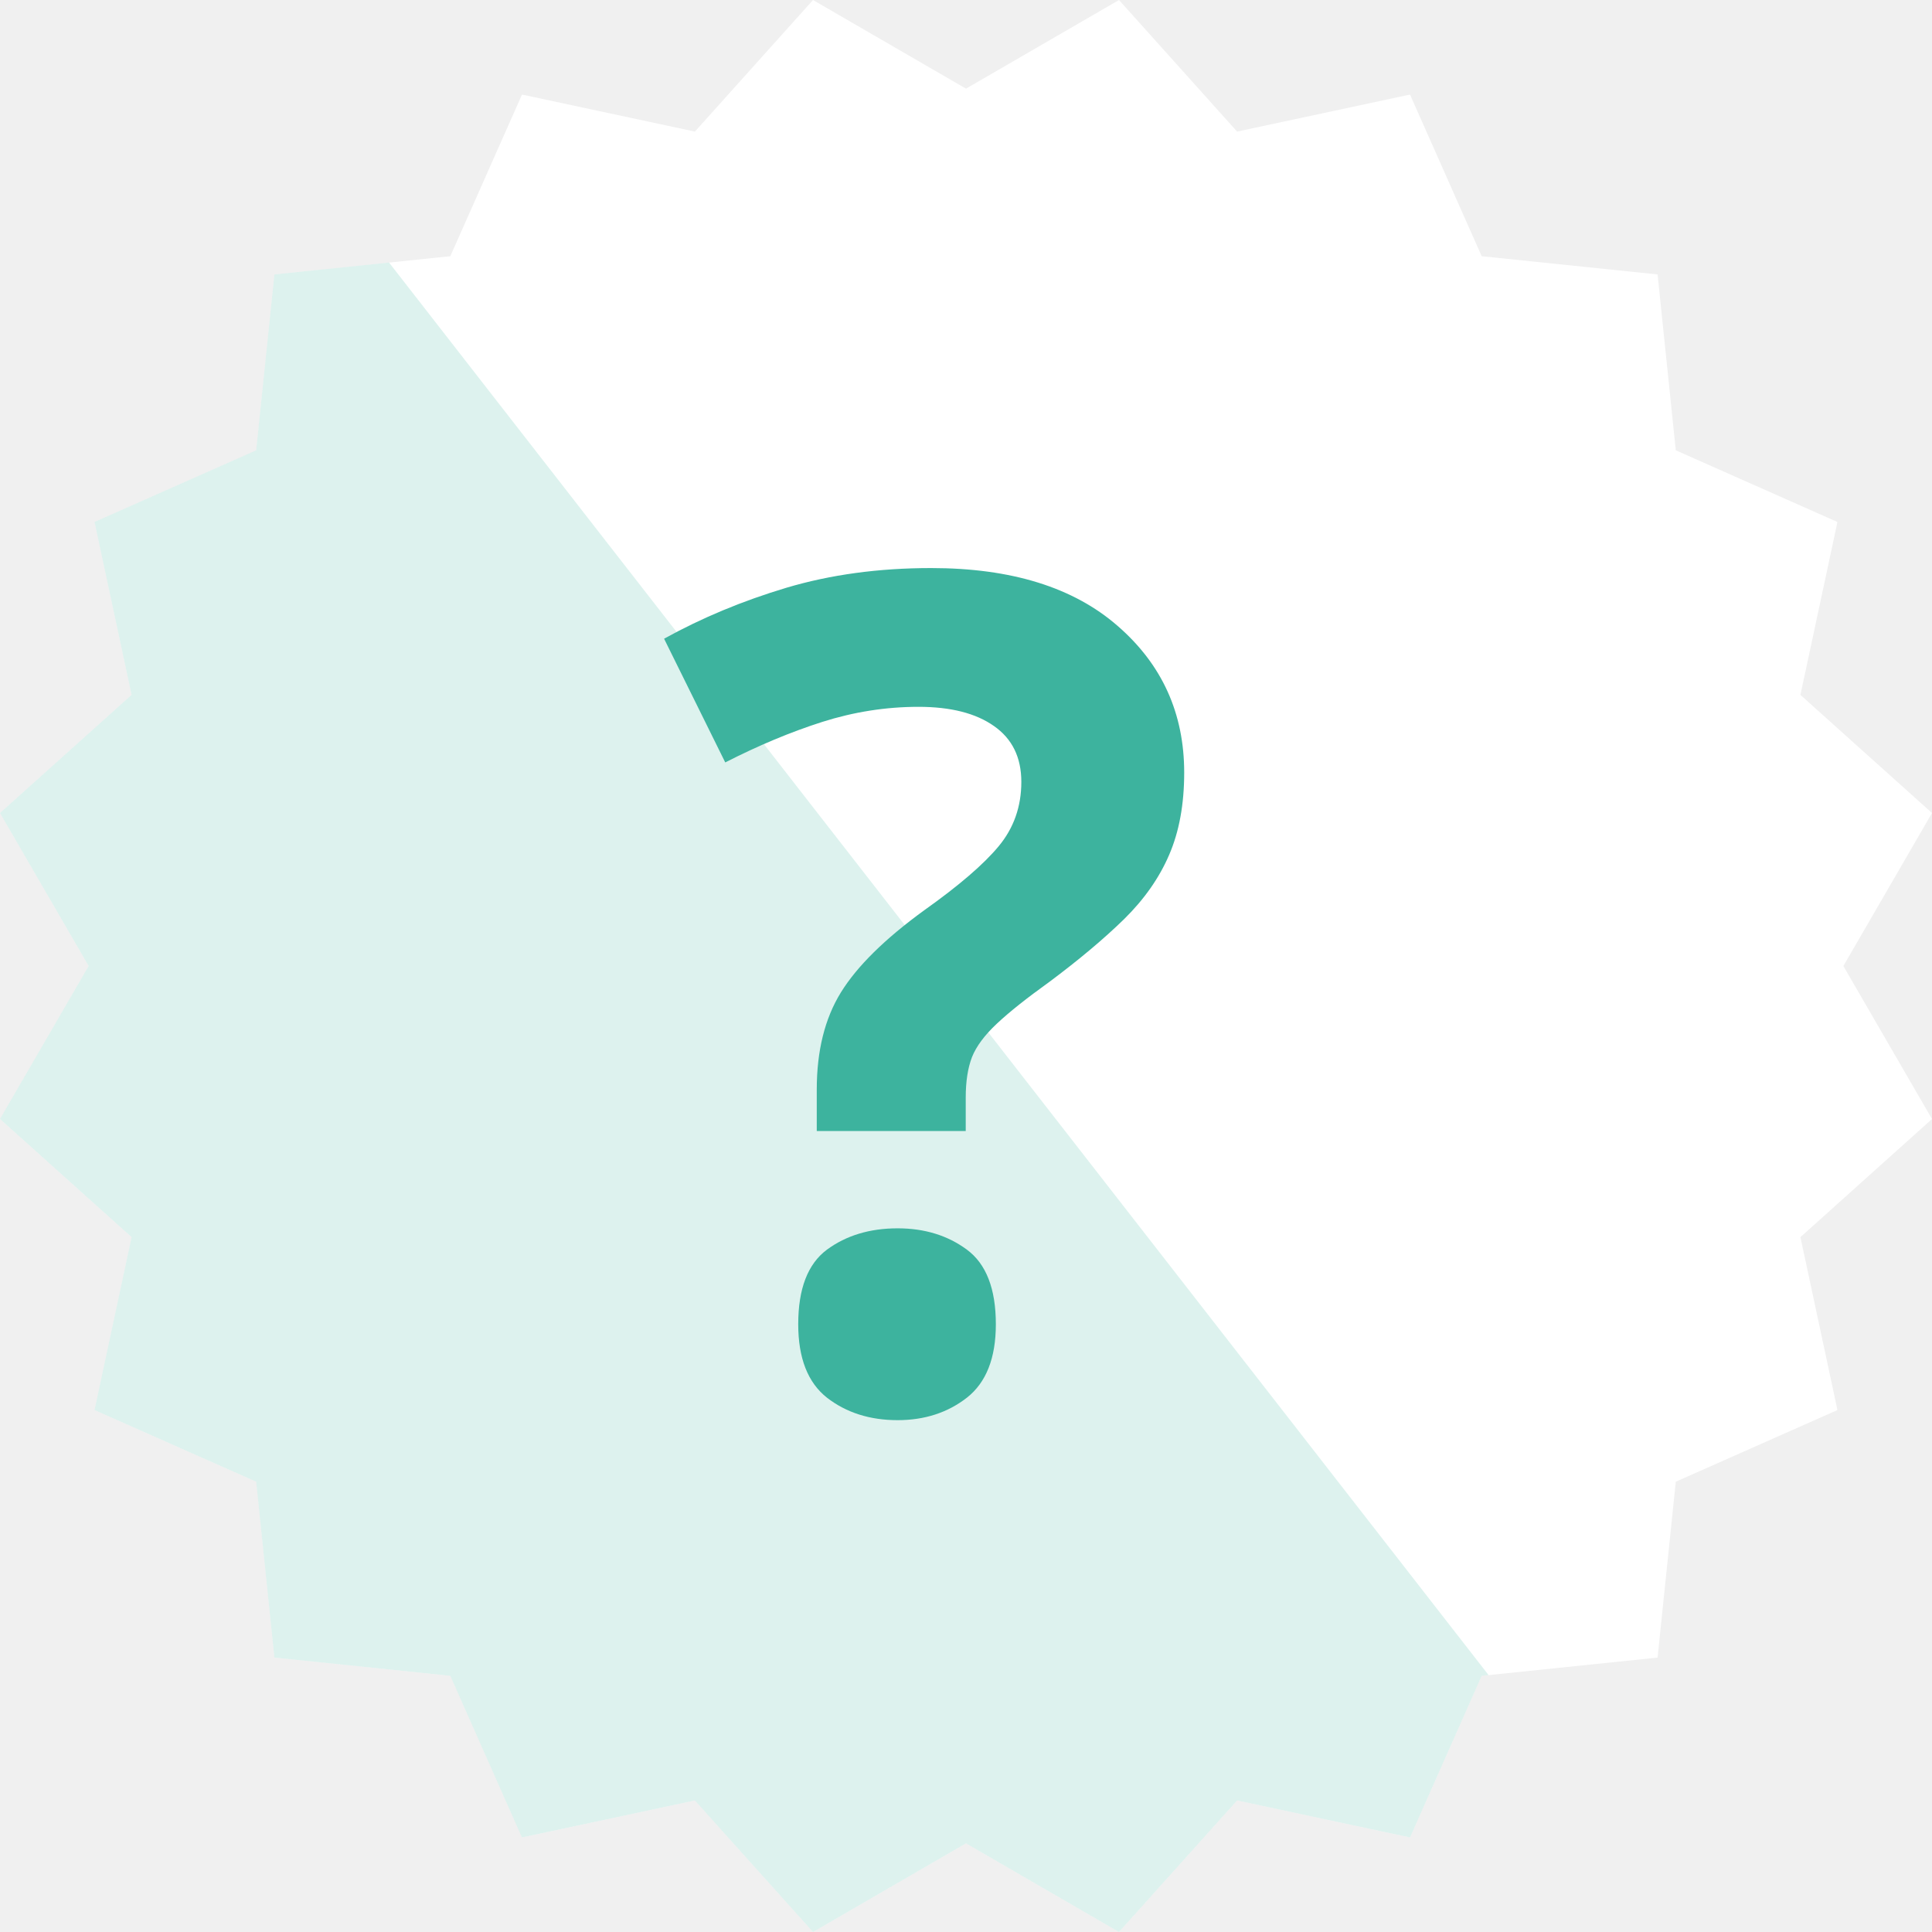
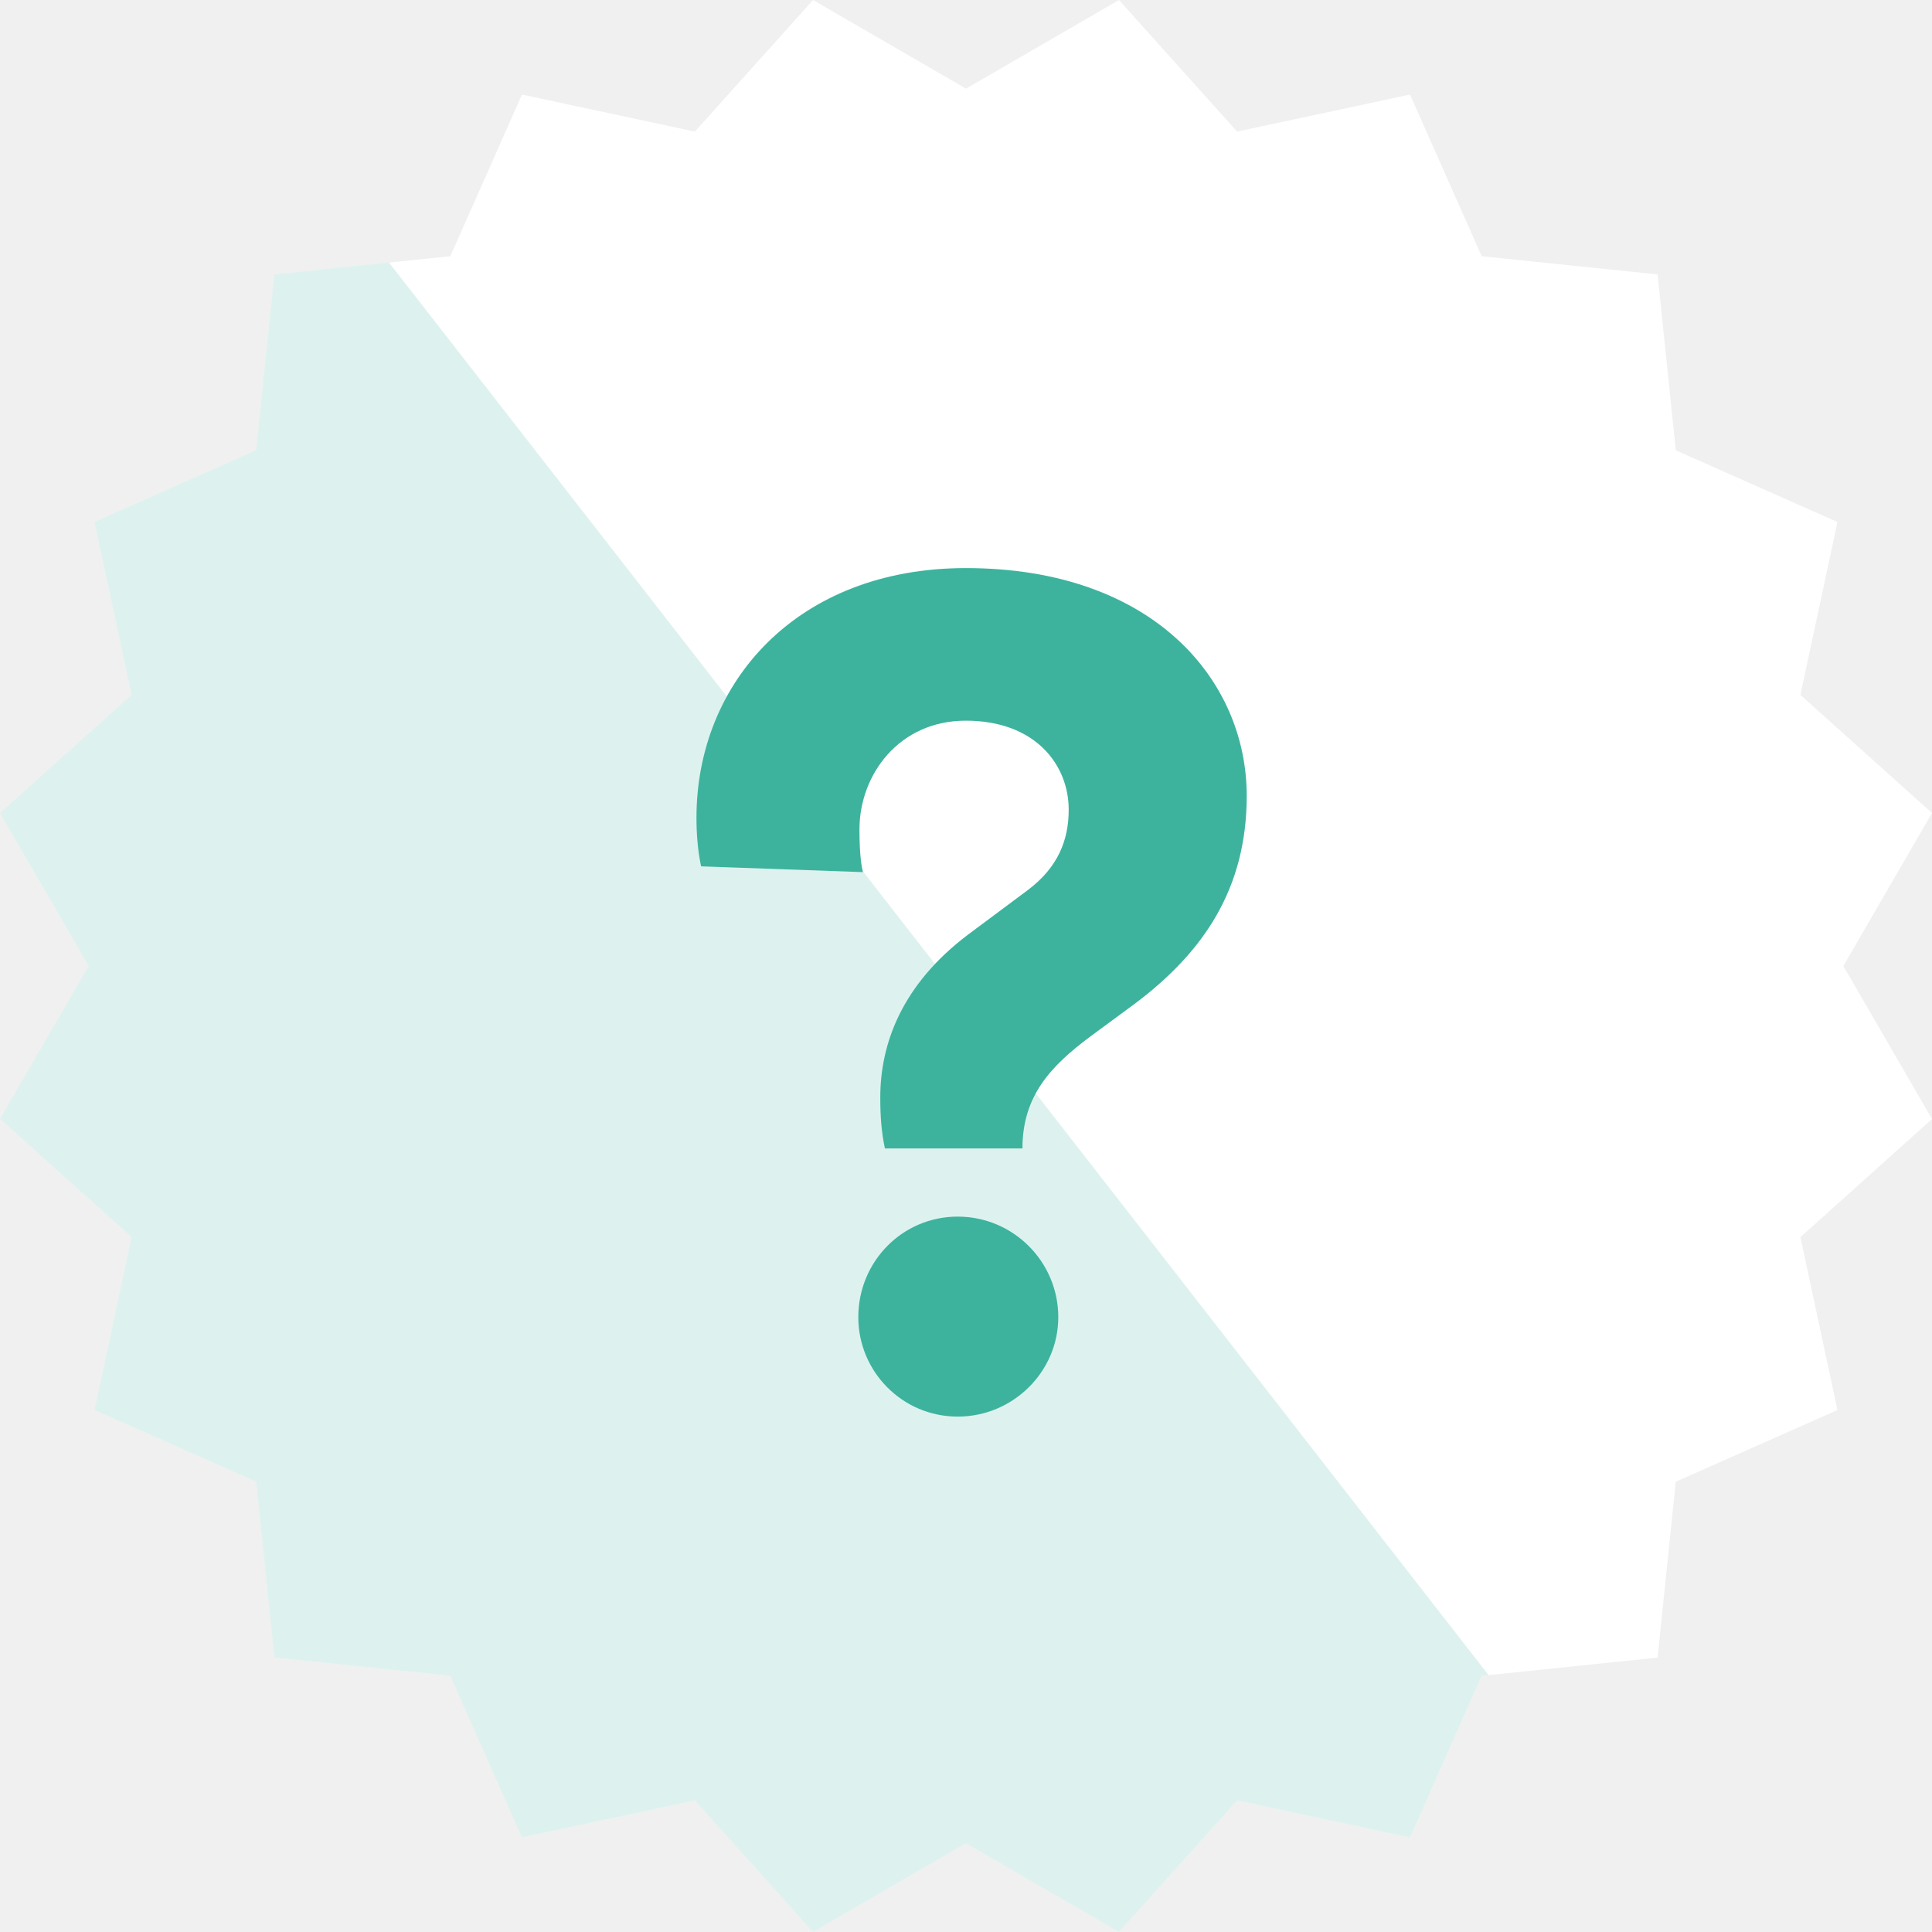
<svg xmlns="http://www.w3.org/2000/svg" width="36.774mm" height="36.774mm" viewBox="0 0 130.301 130.301" id="svg9767" version="1.1">
  <defs id="defs9769" />
  <g id="layer1" transform="translate(-512.6201,-613.8365)">
-     <g transform="translate(436.389,66.65602)" id="g10658">
-       <path d="m 188.024,658.974 -11.862,1.229 -4.834,10.902 -11.661,-2.497 -7.966,8.874 -10.319,-5.978 -10.319,5.978 -7.966,-8.874 -11.661,2.497 -4.834,-10.902 -11.862,-1.229 -1.229,-11.862 -10.902,-4.834 2.497,-11.661 -8.874,-7.966 5.978,-10.319 -5.978,-10.319 8.874,-7.966 -2.497,-11.661 10.902,-4.834 1.229,-11.862 11.862,-1.229 4.834,-10.902 11.661,2.497 7.966,-8.874 10.319,5.978 10.319,-5.978 7.966,8.874 11.661,-2.497 4.834,10.902 11.862,1.229 1.229,11.862 10.902,4.834 -2.497,11.661 8.874,7.966 -5.978,10.319 5.978,10.319 -8.874,7.966 2.497,11.661 -10.902,4.834 z" id="path10634" style="color:#000000;clip-rule:nonzero;display:inline;overflow:visible;visibility:visible;opacity:1;isolation:auto;mix-blend-mode:normal;color-interpolation:sRGB;color-interpolation-filters:linearRGB;solid-color:#000000;solid-opacity:1;fill:#ffffff;fill-opacity:1;fill-rule:nonzero;stroke:none;stroke-width:2;stroke-linecap:round;stroke-linejoin:round;stroke-miterlimit:4;stroke-dasharray:none;stroke-dashoffset:0;stroke-opacity:1;color-rendering:auto;image-rendering:auto;shape-rendering:auto;text-rendering:auto;enable-background:accumulate" />
-       <path id="path10634-0" d="m 102.469,564.888 -7.73,0.801 -1.229,11.861 -10.902,4.834 2.498,11.662 -8.875,7.967 5.979,10.318 -5.979,10.318 8.875,7.967 -2.498,11.662 10.902,4.834 1.229,11.861 11.861,1.229 4.834,10.902 11.662,-2.496 7.967,8.873 10.318,-5.979 10.318,5.979 7.967,-8.873 11.662,2.496 4.834,-10.902 0.463,-0.049 -74.156,-95.266 z" style="color:#000000;clip-rule:nonzero;display:inline;overflow:visible;visibility:visible;opacity:1;isolation:auto;mix-blend-mode:normal;color-interpolation:sRGB;color-interpolation-filters:linearRGB;solid-color:#000000;solid-opacity:1;fill:#3db39e;fill-opacity:0.174;fill-rule:nonzero;stroke:none;stroke-width:2;stroke-linecap:round;stroke-linejoin:round;stroke-miterlimit:4;stroke-dasharray:none;stroke-dashoffset:0;stroke-opacity:1;color-rendering:auto;image-rendering:auto;shape-rendering:auto;text-rendering:auto;enable-background:accumulate" />
-       <text id="text10636" y="641.942" x="120.785" style="font-style:normal;font-weight:normal;font-size:77.966px;line-height:70%;font-family:sans-serif;letter-spacing:0px;word-spacing:0px;fill:#3db39e;fill-opacity:1;stroke:none;stroke-width:1px;stroke-linecap:butt;stroke-linejoin:miter;stroke-opacity:1" xml:space="preserve">
-         <tspan style="font-style:normal;font-variant:normal;font-weight:900;font-stretch:normal;font-family:'Circular Std Black';-inkscape-font-specification:'Circular Std Black, Heavy';fill:#3db39e;fill-opacity:1" y="641.942" x="120.785" id="tspan10638">?</tspan>
-       </text>
+     <path style="color:#000000;clip-rule:nonzero;display:inline;overflow:visible;visibility:visible;opacity:1;isolation:auto;mix-blend-mode:normal;color-interpolation:sRGB;color-interpolation-filters:linearRGB;solid-color:#000000;solid-opacity:1;fill:#ffffff;fill-opacity:1;fill-rule:nonzero;stroke:none;stroke-width:2;stroke-linecap:round;stroke-linejoin:round;stroke-miterlimit:4;stroke-dasharray:none;stroke-dashoffset:0;stroke-opacity:1;color-rendering:auto;image-rendering:auto;shape-rendering:auto;text-rendering:auto;enable-background:accumulate" id="path10634" d="m 624.413,725.63 -11.862,1.229 -4.834,10.902 -11.661,-2.497 -7.966,8.874 -10.319,-5.978 -10.319,5.978 -7.966,-8.874 -11.661,2.497 -4.834,-10.902 -11.862,-1.229 -1.229,-11.862 -10.902,-4.834 2.497,-11.661 -8.874,-7.966 5.978,-10.319 -5.978,-10.319 8.874,-7.966 -2.497,-11.661 10.902,-4.834 1.229,-11.862 11.862,-1.229 4.834,-10.902 11.661,2.497 7.966,-8.874 10.319,5.978 10.319,-5.978 7.966,8.874 11.661,-2.497 4.834,10.902 11.862,1.229 1.229,11.862 10.902,4.834 -2.497,11.661 8.874,7.966 -5.978,10.319 5.978,10.319 -8.874,7.966 2.497,11.661 -10.902,4.834 z" />
+     <path style="color:#000000;clip-rule:nonzero;display:inline;overflow:visible;visibility:visible;opacity:1;isolation:auto;mix-blend-mode:normal;color-interpolation:sRGB;color-interpolation-filters:linearRGB;solid-color:#000000;solid-opacity:1;fill:#3db39e;fill-opacity:0.174;fill-rule:nonzero;stroke:none;stroke-width:2;stroke-linecap:round;stroke-linejoin:round;stroke-miterlimit:4;stroke-dasharray:none;stroke-dashoffset:0;stroke-opacity:1;color-rendering:auto;image-rendering:auto;shape-rendering:auto;text-rendering:auto;enable-background:accumulate" d="m 538.858,631.544 -7.73,0.801 -1.229,11.861 -10.902,4.834 2.498,11.662 -8.875,7.967 5.979,10.318 -5.979,10.318 8.875,7.967 -2.498,11.662 10.902,4.834 1.229,11.861 11.861,1.229 4.834,10.902 11.662,-2.496 7.967,8.873 10.318,-5.979 10.318,5.979 7.967,-8.873 11.662,2.496 4.834,-10.902 0.463,-0.049 -74.156,-95.266 z" id="path10634-0" />
+     <g style="font-style:normal;font-weight:normal;font-size:77.966px;line-height:70%;font-family:sans-serif;letter-spacing:0px;word-spacing:0px;fill:#3db39e;fill-opacity:1;stroke:none;stroke-width:1px;stroke-linecap:butt;stroke-linejoin:miter;stroke-opacity:1" id="text10636">
+       <path d="m 581.578,691.289 c 0,-3.508 1.871,-5.536 4.6,-7.563 l 2.963,-2.183 c 4.678,-3.508 7.563,-7.797 7.563,-14.034 0,-7.797 -6.315,-15.359 -18.946,-15.359 -11.383,0 -18.166,7.719 -18.166,16.841 0,1.014 0.078,2.183 0.312,3.275 l 10.915,0.39 c -0.078,-0.312 -0.234,-1.092 -0.234,-2.885 0,-3.664 2.651,-7.329 7.173,-7.329 4.678,0 6.939,2.963 6.939,6.003 0,2.027 -0.702,3.898 -2.807,5.458 l -3.976,2.963 c -4.444,3.353 -5.925,7.329 -5.925,10.993 0,1.247 0.078,2.339 0.312,3.431 l 9.278,0 z m -11.071,11.383 c 0,3.664 2.963,6.705 6.705,6.705 3.742,0 6.783,-3.041 6.783,-6.705 0,-3.742 -3.041,-6.783 -6.783,-6.783 -3.742,0 -6.705,3.041 -6.705,6.783 z" style="font-style:normal;font-variant:normal;font-weight:900;font-stretch:normal;font-family:'Circular Std Black';-inkscape-font-specification:'Circular Std Black, Heavy';fill:#3db39e;fill-opacity:1" id="path4143" />
    </g>
  </g>
</svg>
